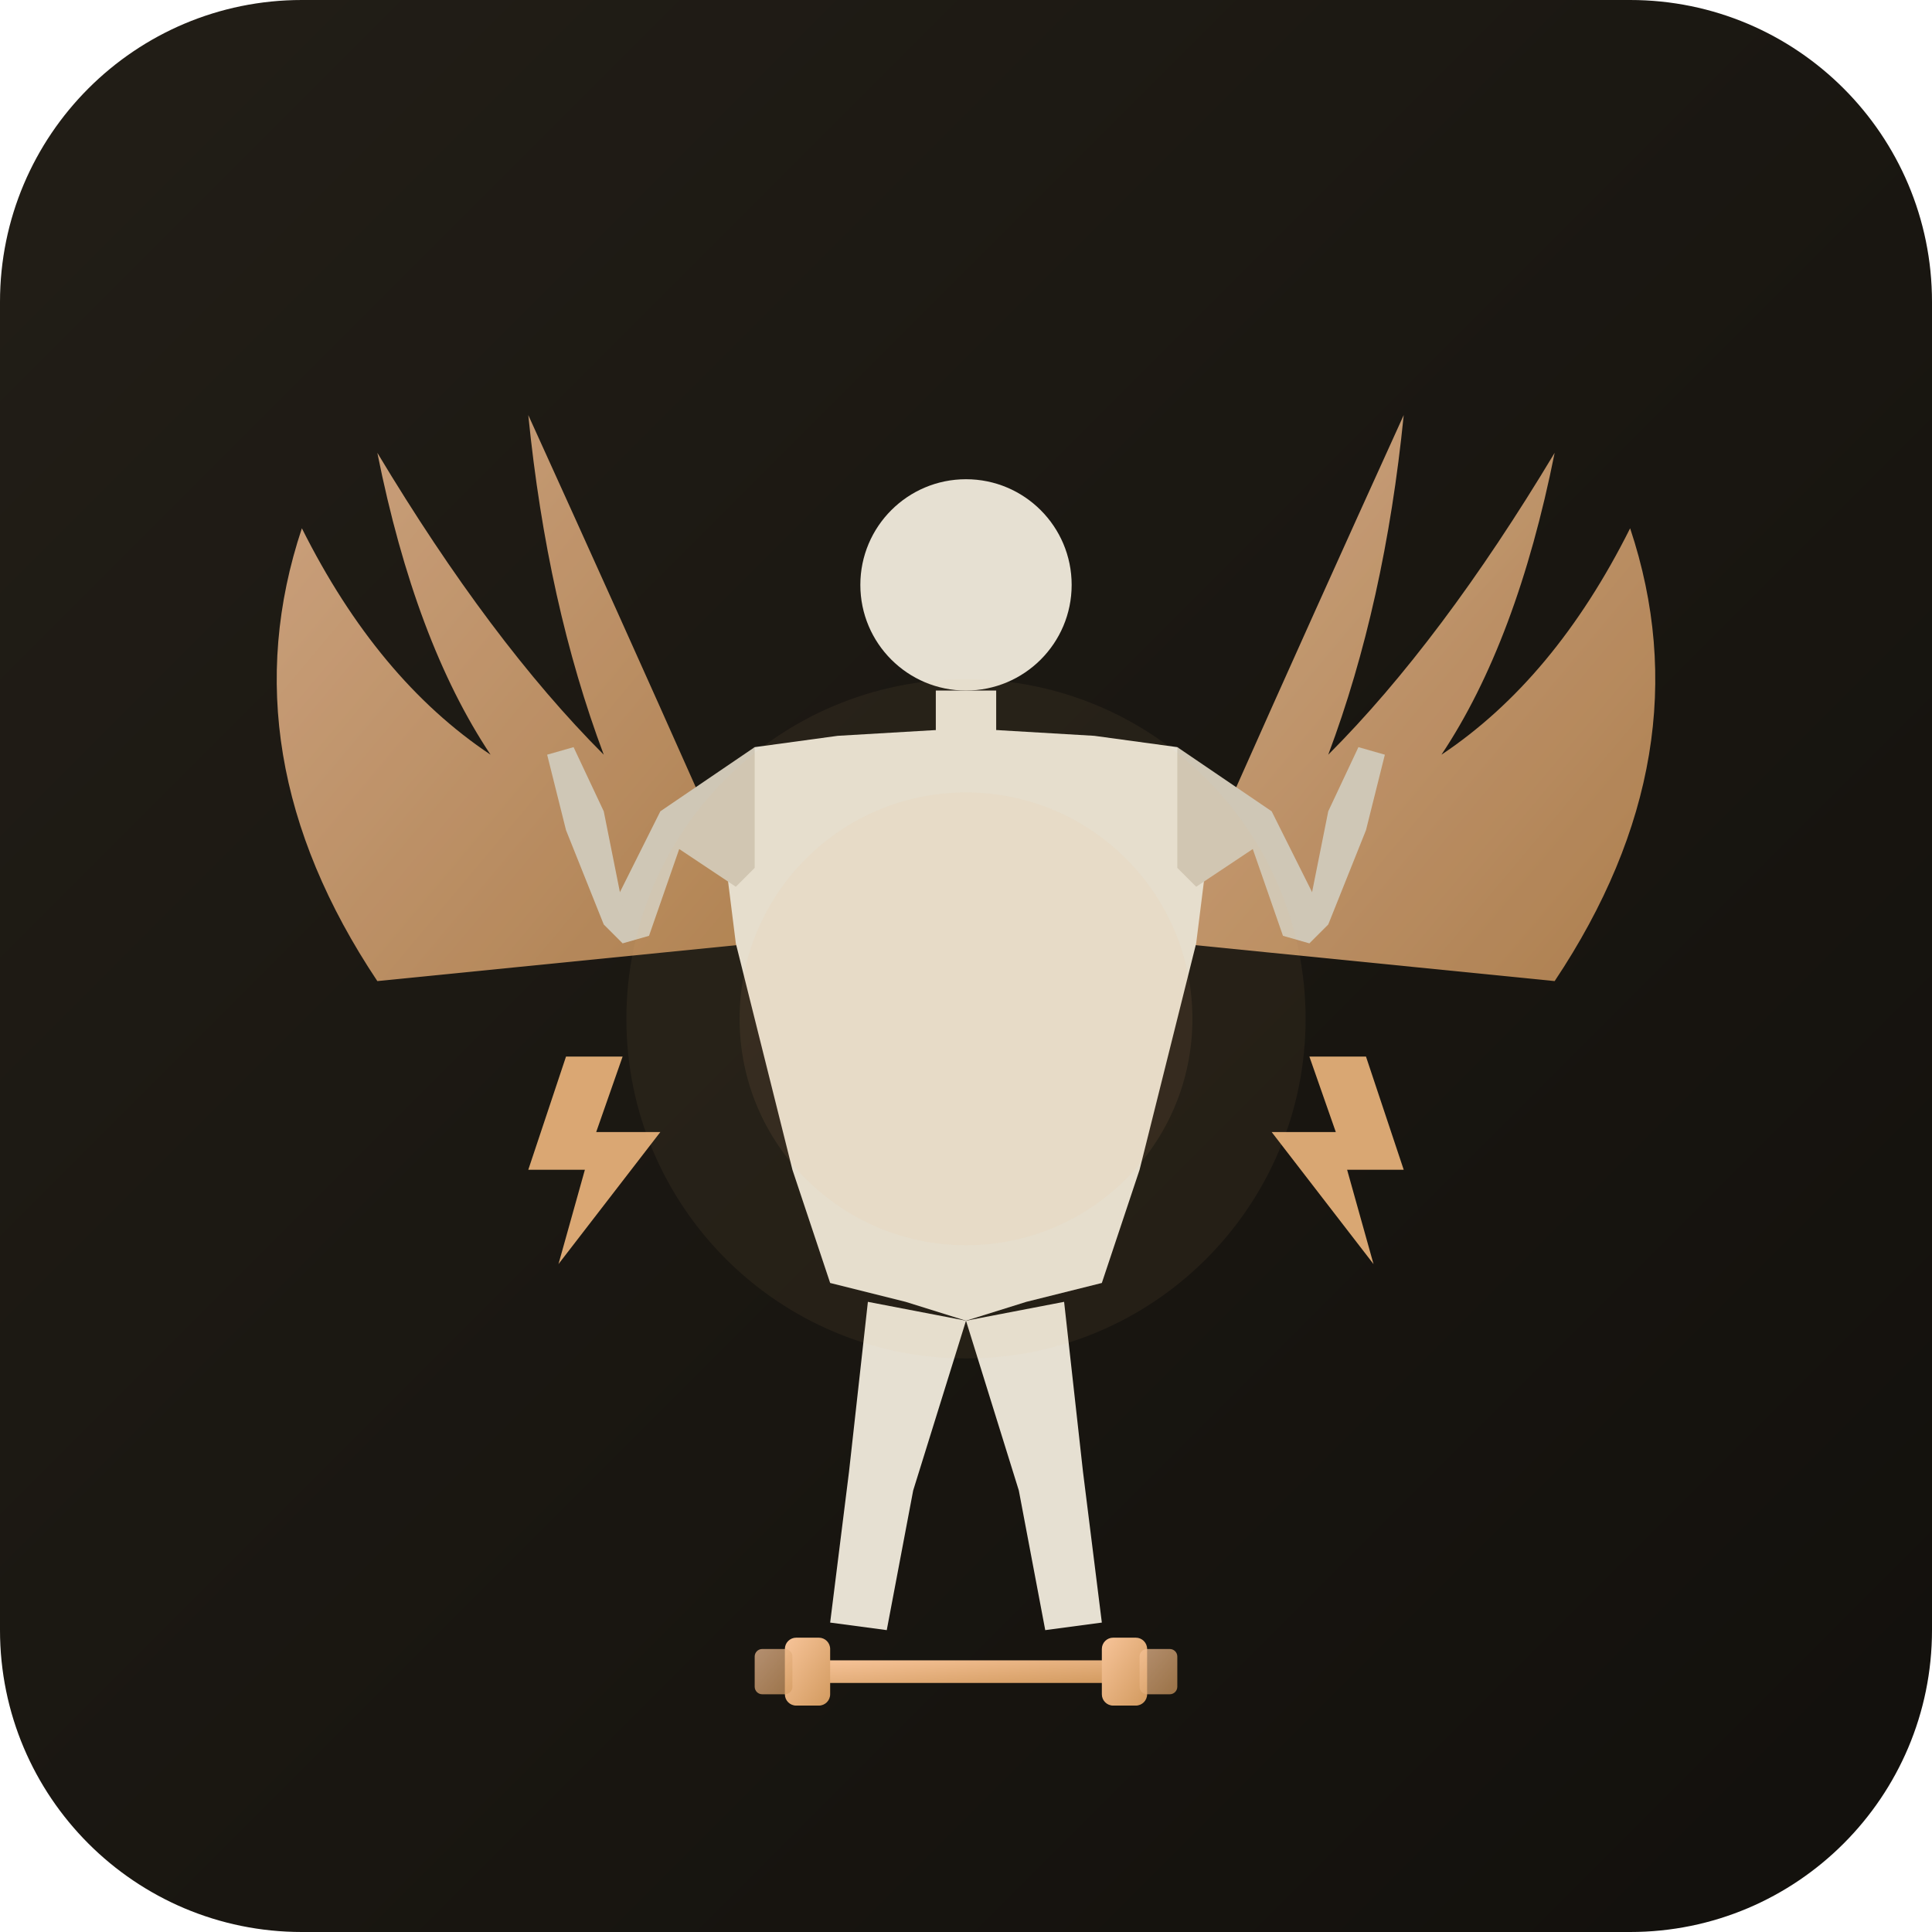
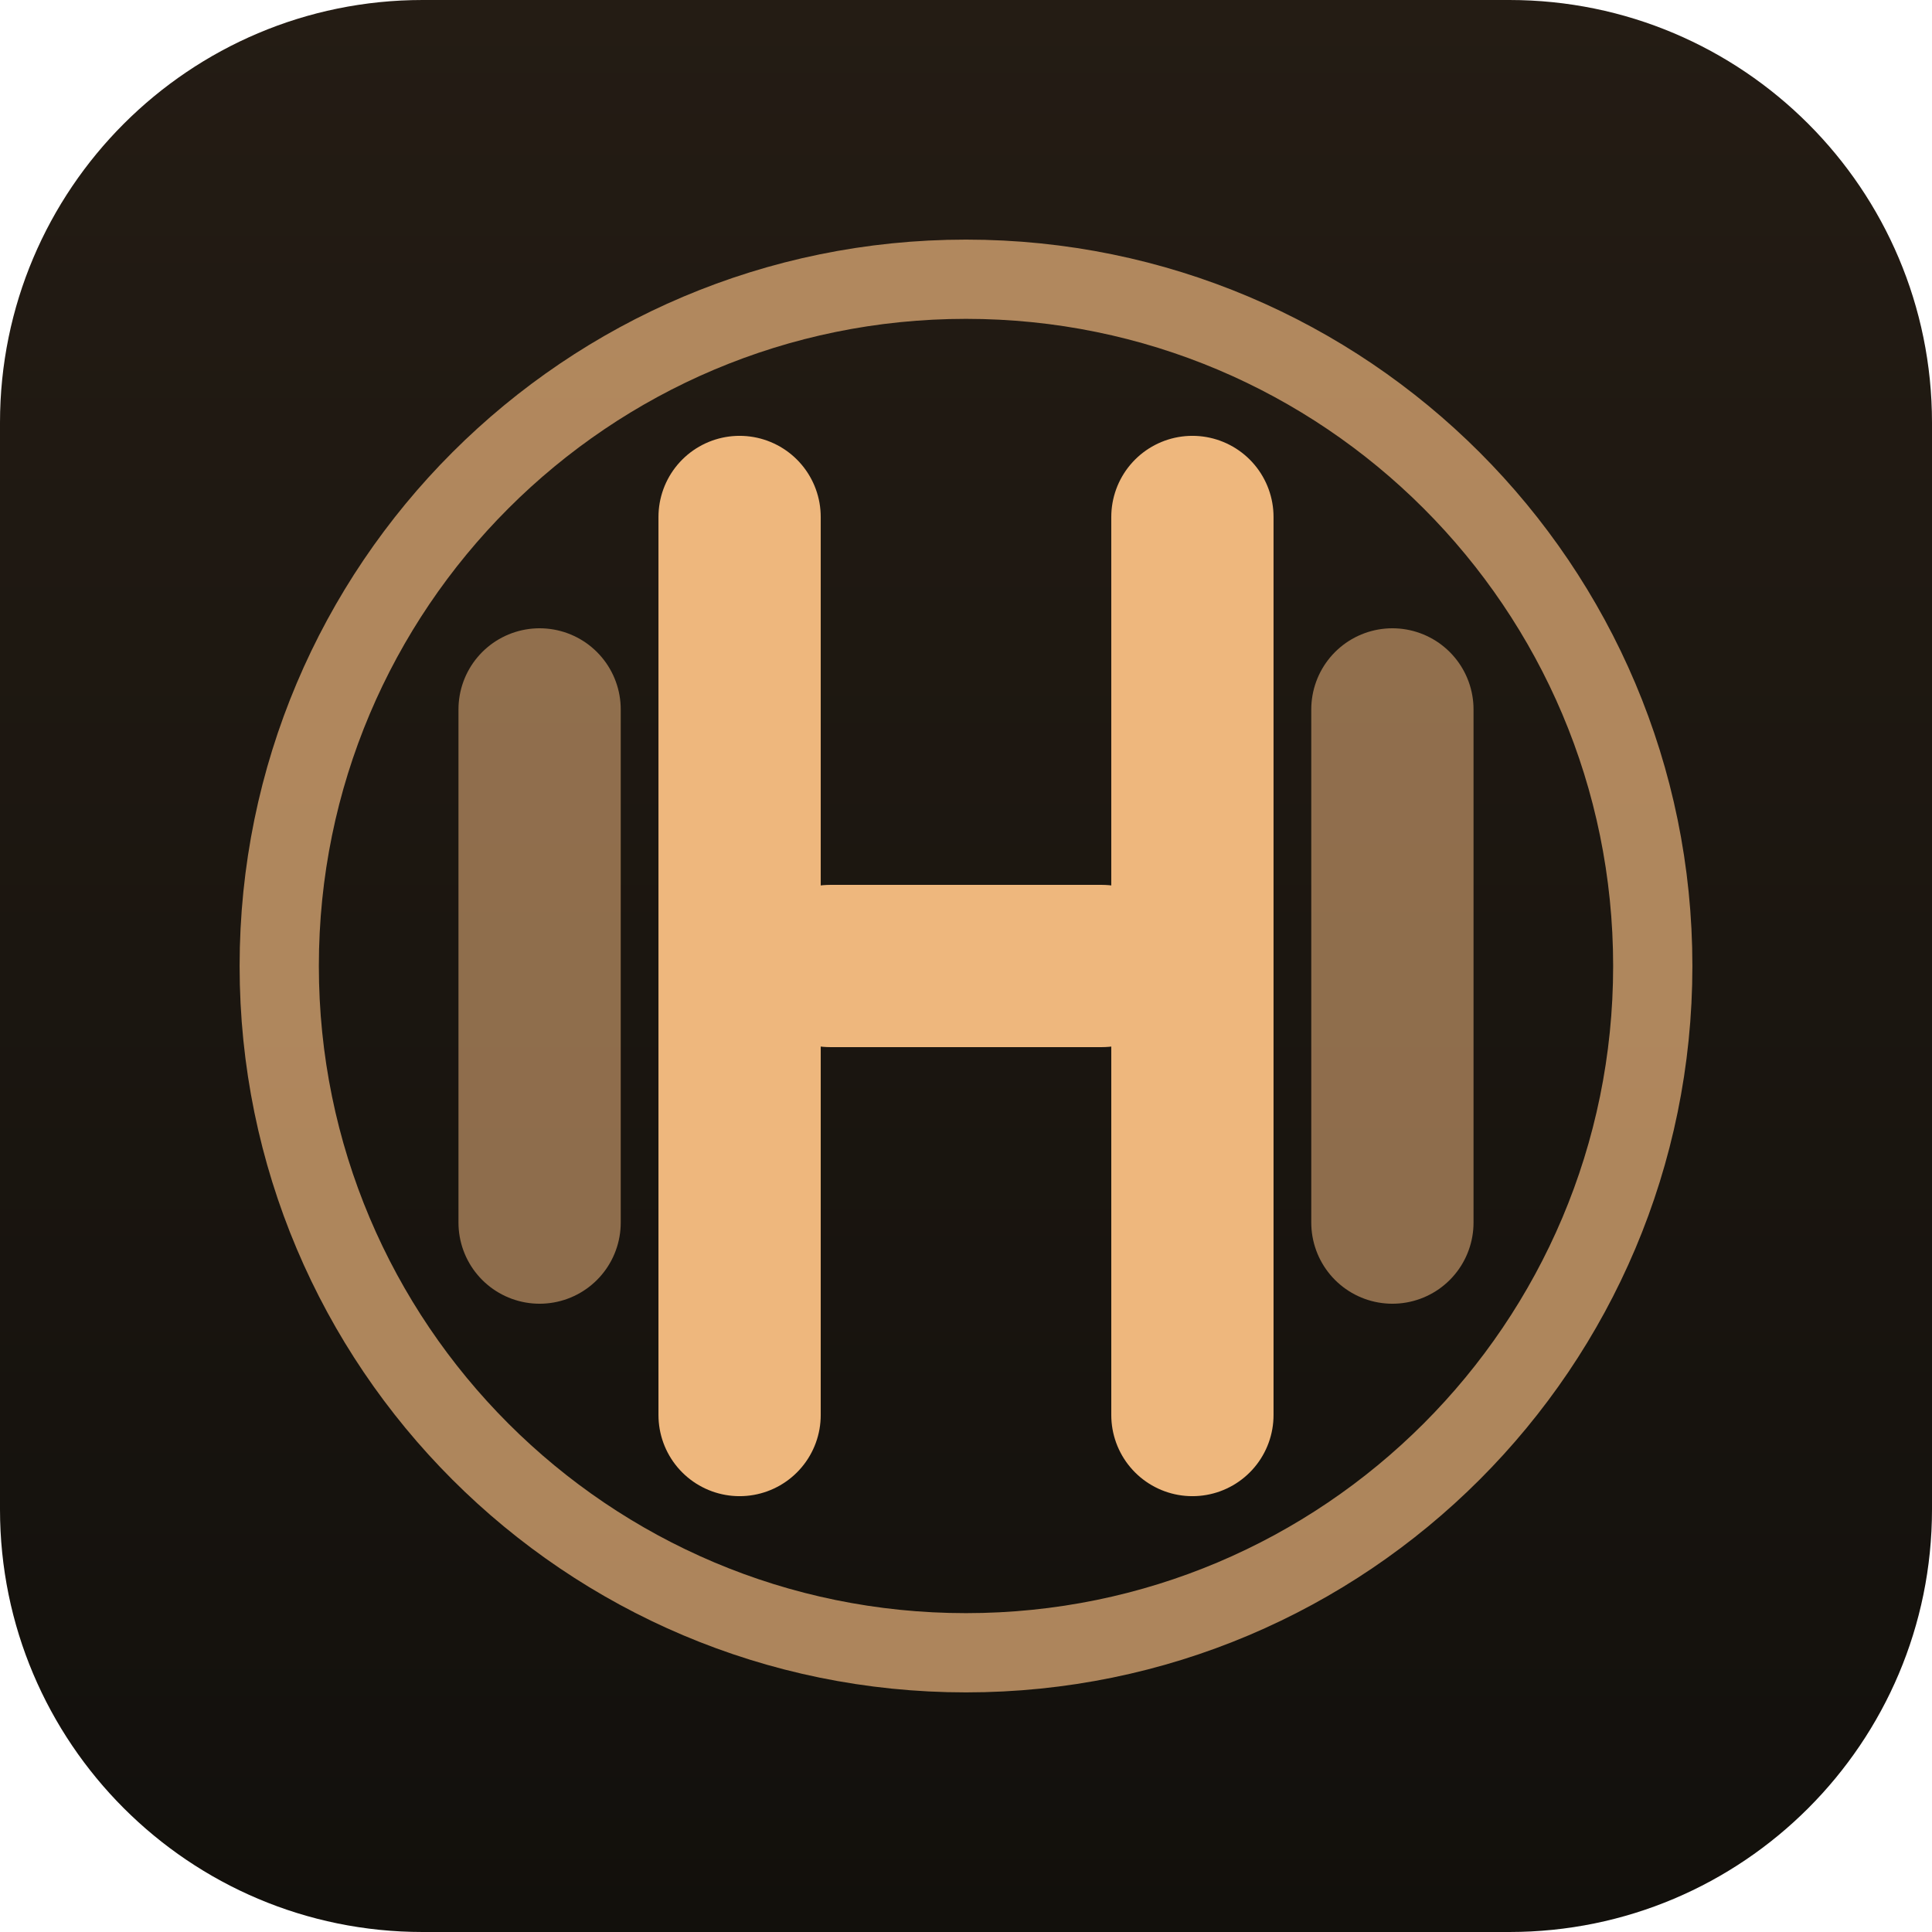
<svg xmlns="http://www.w3.org/2000/svg" viewBox="0 0 512 512" width="512" height="512">
  <defs>
-     <linearGradient id="goldGlow" x1="0%" y1="0%" x2="100%" y2="100%">
-       <stop offset="0%" stop-color="#f7c499" />
-       <stop offset="100%" stop-color="#d29a5f" />
-     </linearGradient>
-     <linearGradient id="darkGold" x1="0%" y1="0%" x2="100%" y2="100%">
-       <stop offset="0%" stop-color="#221e17" />
+     <linearGradient id="plate" x1="0%" y1="0%" x2="0%" y2="100%">
+       <stop offset="0%" stop-color="#241c14" />
      <stop offset="100%" stop-color="#12100c" />
    </linearGradient>
  </defs>
-   <rect width="512" height="512" rx="80" fill="url(#darkGold)" />
-   <path d="M100 260 Q60 200 80 140 Q100 180 130 200 Q110 170 100 120 Q130 170 160 200 Q145 160 140 110 Q165 165 185 210 L200 250 Z" fill="url(#goldGlow)" opacity="0.8" />
-   <path d="M412 260 Q452 200 432 140 Q412 180 382 200 Q402 170 412 120 Q382 170 352 200 Q367 160 372 110 Q347 165 327 210 L312 250 Z" fill="url(#goldGlow)" opacity="0.8" />
-   <circle cx="256" cy="155" r="28" fill="#e6e0d2" />
-   <rect x="248" y="183" width="16" height="15" fill="#e6e0d2" />
-   <path d="M200 198 L190 210 L195 250 L210 310 L220 340 L240 345 L256 350 L272 345 L292 340 L302 310 L317 250 L322 210 L312 198 L290 195 L256 193 L222 195 Z" fill="#e6e0d2" />
-   <path d="M200 198 L175 215 L160 245 L165 250 L172 248 L180 225 L195 235 L200 230 Z" fill="#cfc7b6" />
-   <path d="M160 245 L150 220 L145 200 L152 198 L160 215 L165 240 Z" fill="#cfc7b6" />
-   <path d="M312 198 L337 215 L352 245 L347 250 L340 248 L332 225 L317 235 L312 230 Z" fill="#cfc7b6" />
-   <path d="M352 245 L362 220 L367 200 L360 198 L352 215 L347 240 Z" fill="#cfc7b6" />
-   <path d="M230 345 L225 390 L220 430 L235 432 L242 395 L256 350" fill="#e6e0d2" />
-   <path d="M282 345 L287 390 L292 430 L277 432 L270 395 L256 350" fill="#e6e0d2" />
-   <rect x="216" y="440" width="80" height="6" rx="3" fill="url(#goldGlow)" />
-   <rect x="208" y="434" width="12" height="18" rx="3" fill="url(#goldGlow)" />
-   <rect x="200" y="437" width="10" height="12" rx="2" fill="url(#goldGlow)" opacity="0.7" />
-   <rect x="292" y="434" width="12" height="18" rx="3" fill="url(#goldGlow)" />
-   <rect x="302" y="437" width="10" height="12" rx="2" fill="url(#goldGlow)" opacity="0.7" />
-   <path d="M150 280 L165 280 L158 300 L175 300 L148 335 L155 310 L140 310 Z" fill="#eeb77d" opacity="0.9" />
-   <path d="M362 280 L347 280 L354 300 L337 300 L364 335 L357 310 L372 310 Z" fill="#eeb77d" opacity="0.9" />
-   <circle cx="256" cy="270" r="90" fill="#eeb77d" opacity="0.06" />
-   <circle cx="256" cy="270" r="60" fill="#eeb77d" opacity="0.08" />
+   <rect width="512" height="512" rx="112" fill="url(#plate)" />
+   <circle cx="256" cy="256" r="182" fill="none" stroke="#eeb77d" stroke-width="21" opacity="0.7" />
+   <g stroke="#eeb77d" stroke-width="43" stroke-linecap="round">
+     <path d="M220 256 H292" />
+     <path d="M196 137 V375" />
+     <path d="M316 137 V375" />
+   </g>
+   <g stroke="#eeb77d" stroke-width="43" stroke-linecap="round" opacity="0.55">
+     <path d="M143 188 V324" />
+     <path d="M369 188 V324" />
+   </g>
</svg>
